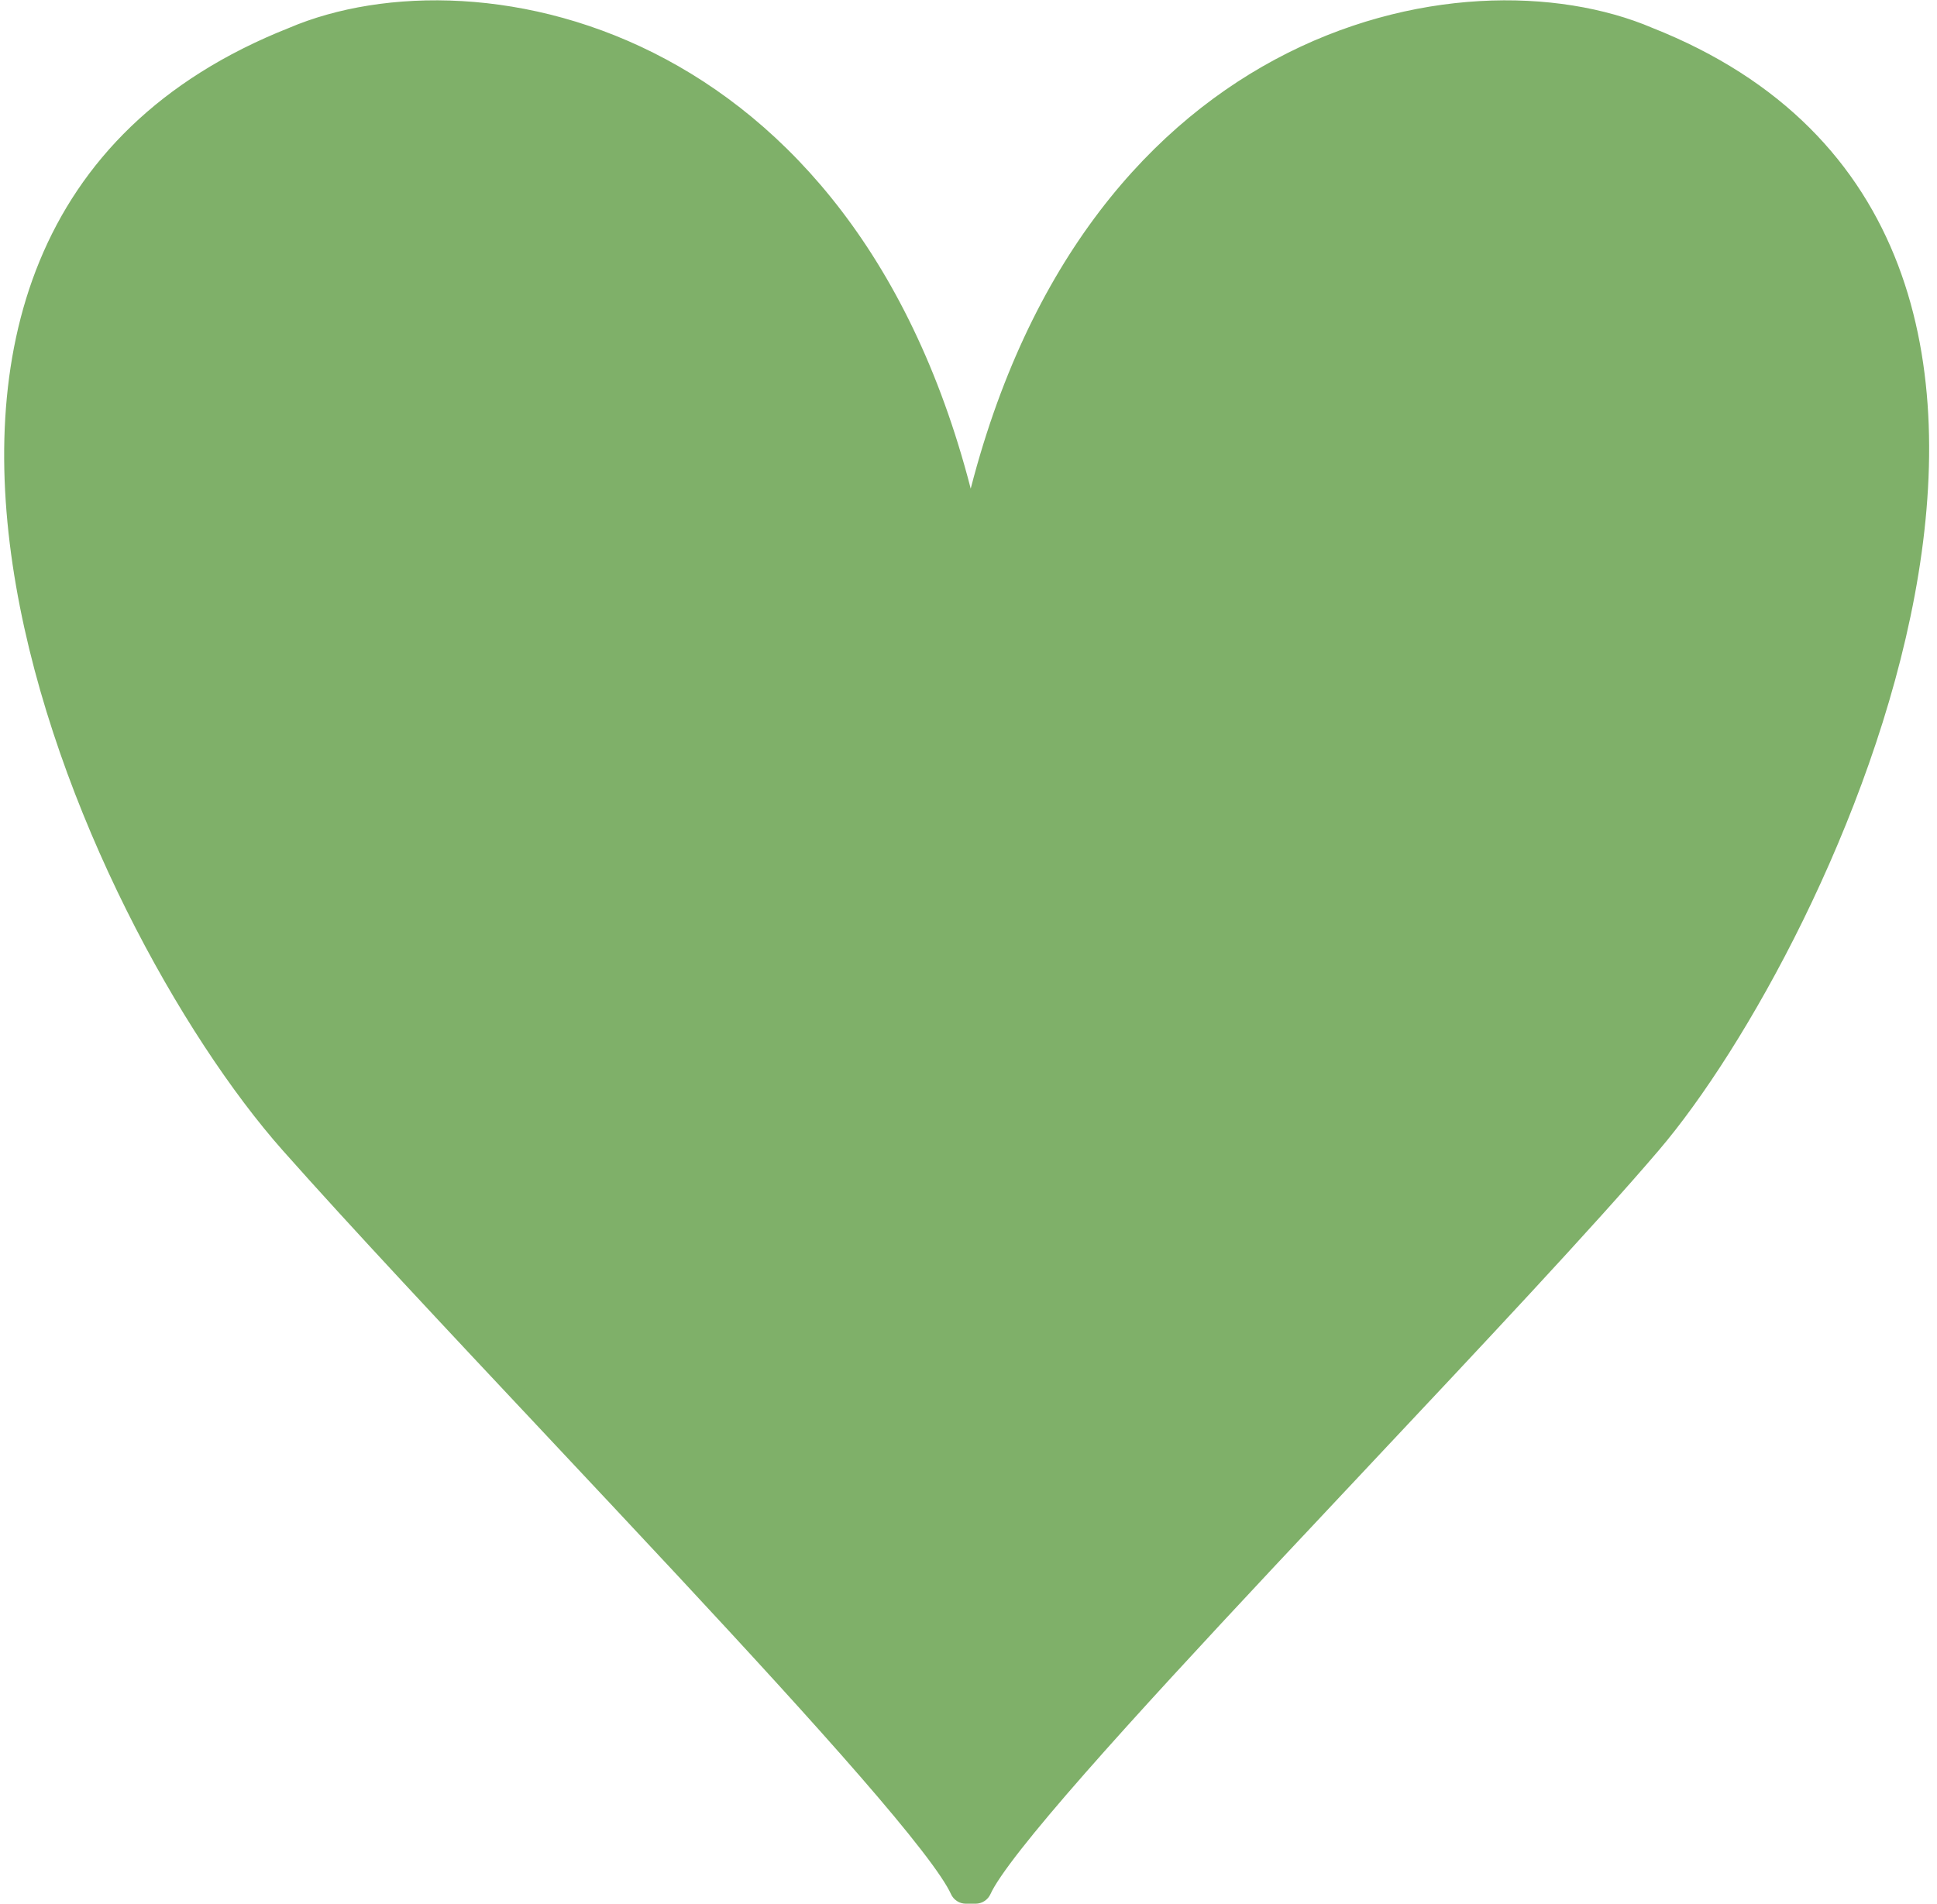
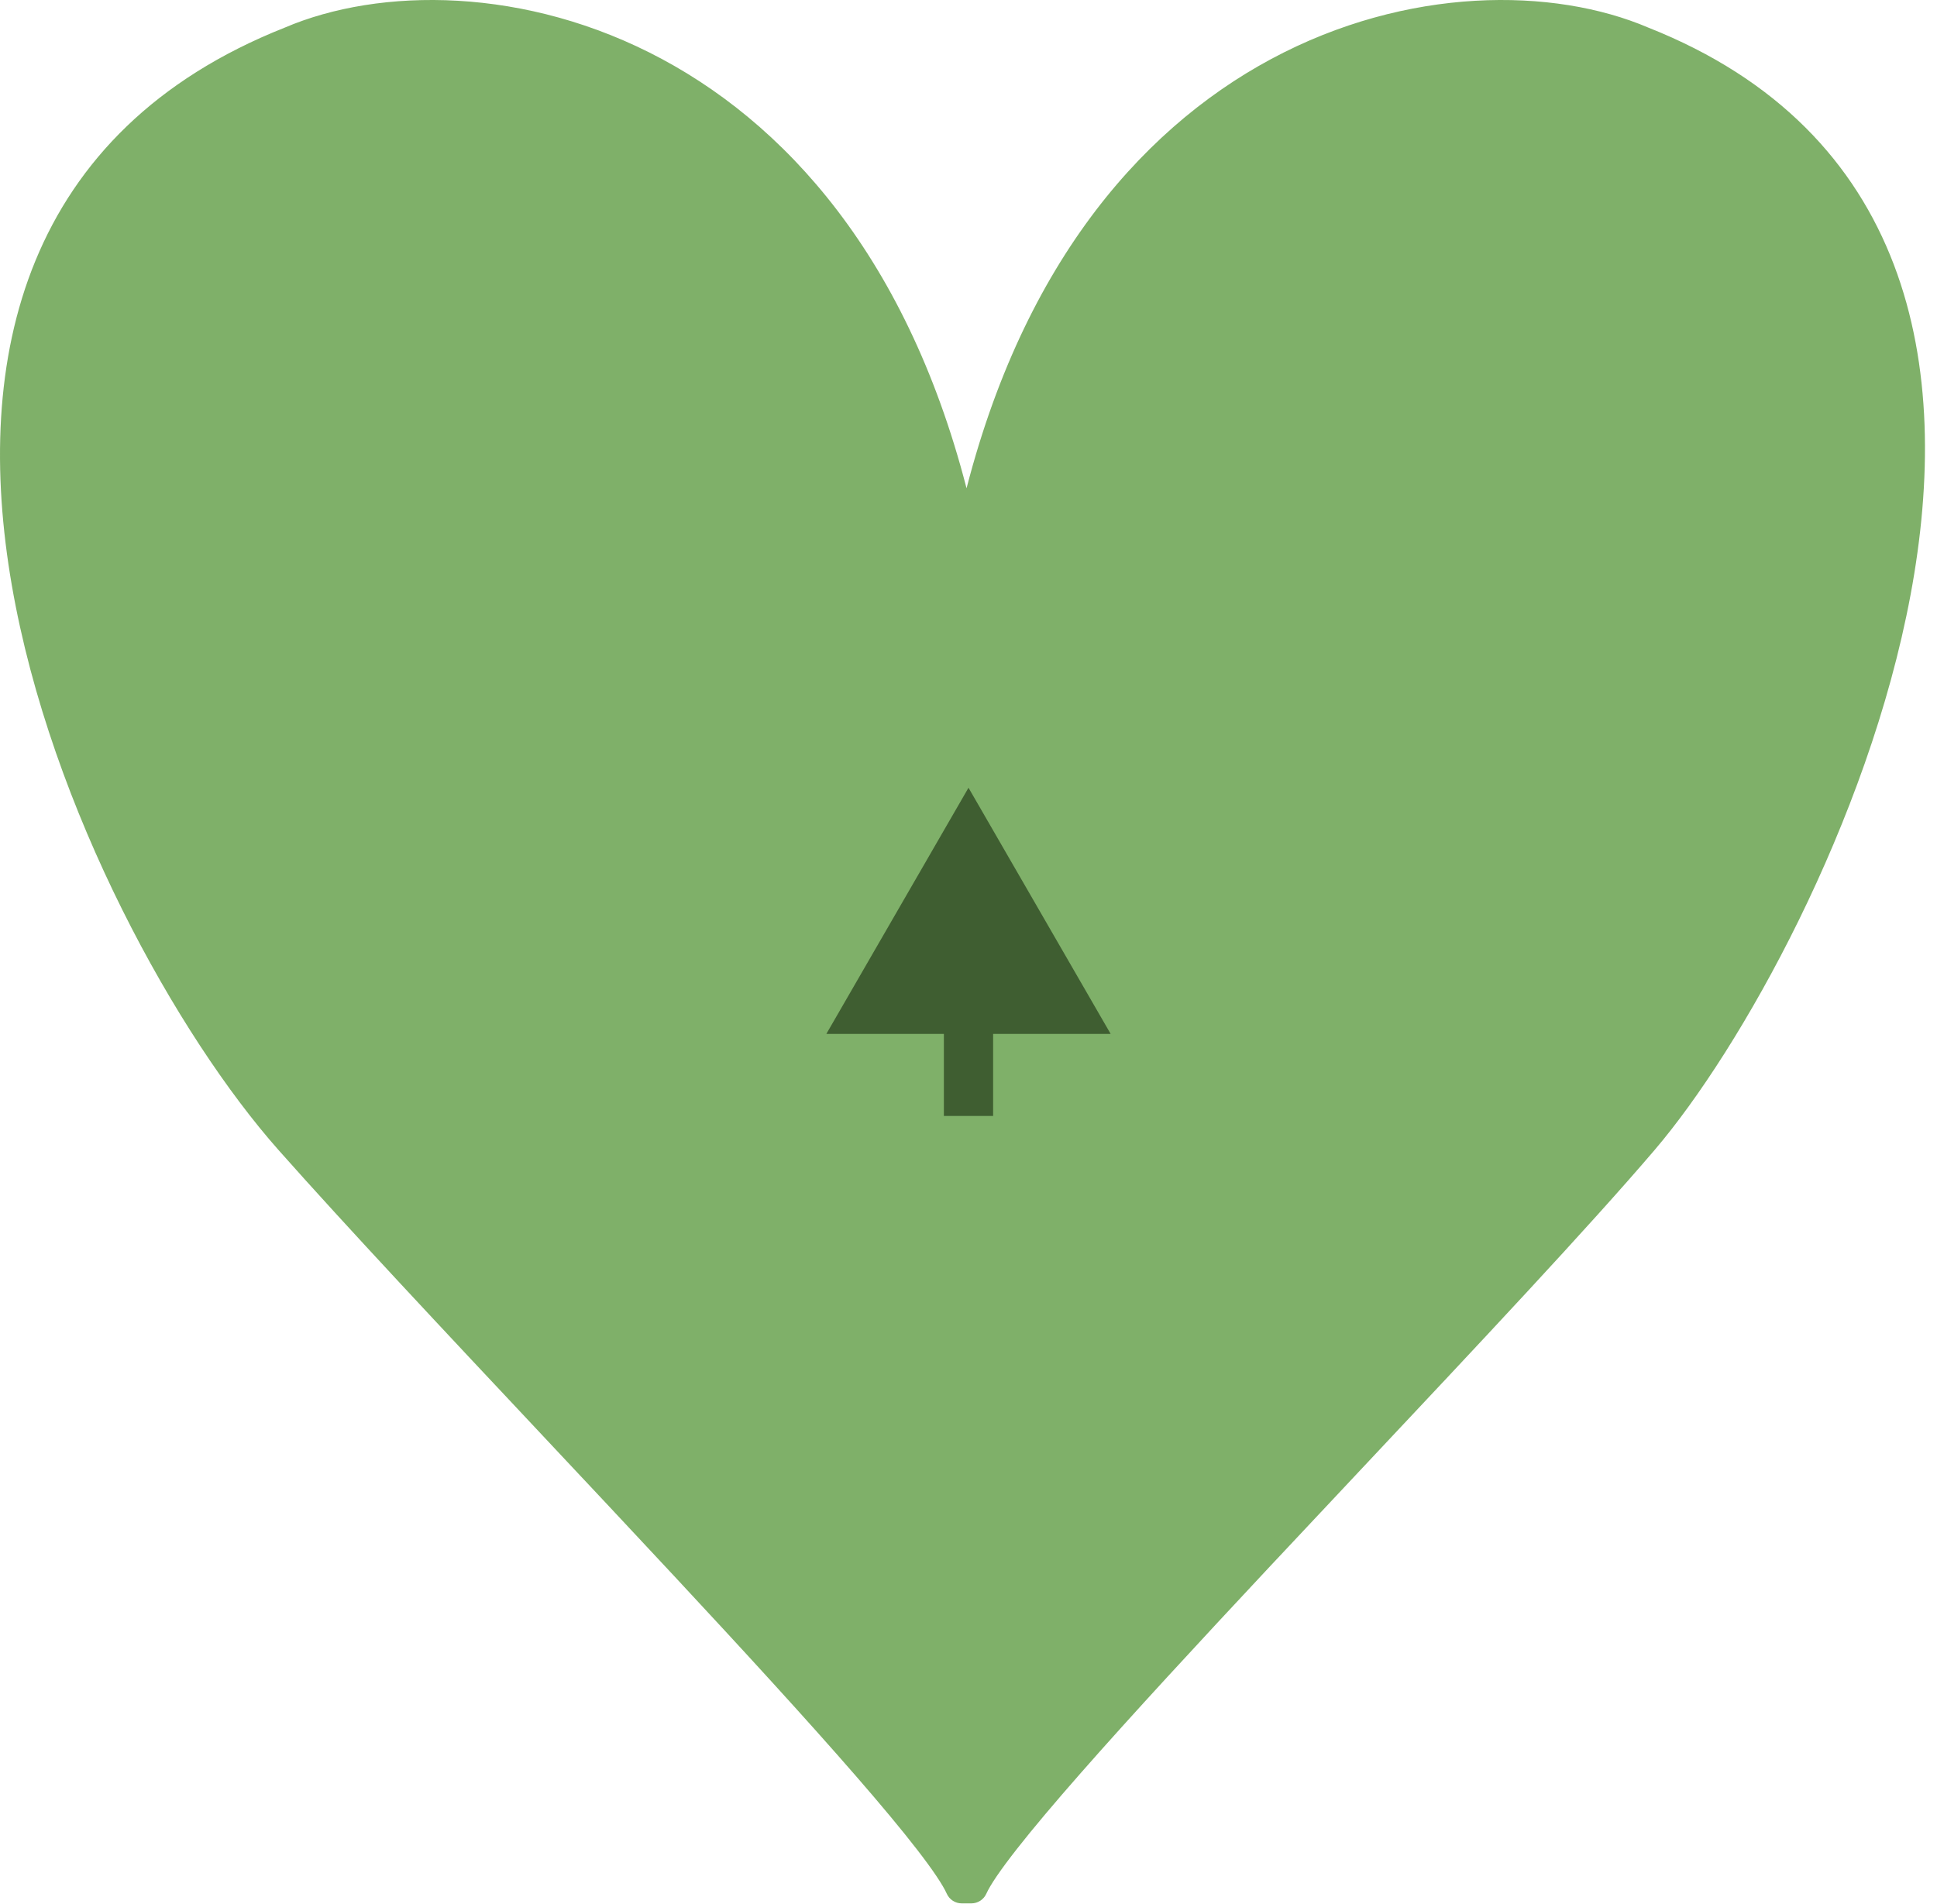
<svg xmlns="http://www.w3.org/2000/svg" width="118" height="116" viewBox="0 0 118 116" fill="none">
-   <path d="M59.428 115.5C59.625 115.5 59.804 115.384 59.885 115.204C60.144 114.623 60.8 113.661 61.816 112.366C62.821 111.085 64.147 109.515 65.712 107.733C68.841 104.169 72.908 99.771 77.228 95.152C79.123 93.127 81.066 91.059 83 89.002C89.881 81.681 96.647 74.483 100.671 69.769C105.868 63.679 113.585 49.934 116.154 36.163C117.439 29.272 117.445 22.329 115.157 16.32C112.863 10.294 108.277 5.253 100.481 2.166C94.856 -0.242 86.086 -0.326 77.918 4.063C69.886 8.378 62.466 16.999 59.135 31.913C55.804 16.999 48.384 8.378 40.352 4.063C32.185 -0.326 23.415 -0.242 17.789 2.166C10 5.25 5.307 10.191 2.875 16.097C0.448 21.988 0.289 28.793 1.466 35.594C3.819 49.185 11.54 62.935 17.606 69.776C21.761 74.462 27.652 80.737 33.673 87.15C36.367 90.02 39.087 92.918 41.69 95.713C45.902 100.238 49.806 104.495 52.8 107.942C54.297 109.665 55.562 111.182 56.523 112.425C57.494 113.68 58.125 114.621 58.386 115.204C58.466 115.384 58.645 115.5 58.842 115.5H59.428Z" fill="#7FB069" stroke="#7FB069" stroke-linejoin="round" />
+   <path d="M59.174 115.48C59.371 115.48 59.55 115.364 59.631 115.184C59.89 114.603 60.546 113.641 61.562 112.346C62.567 111.064 63.893 109.495 65.458 107.713C68.587 104.149 72.654 99.751 76.974 95.132C78.869 93.107 80.812 91.039 82.746 88.982C89.627 81.661 96.393 74.463 100.417 69.749C105.614 63.66 113.331 49.914 115.9 36.143C117.185 29.252 117.191 22.309 114.903 16.3C112.609 10.274 108.023 5.233 100.227 2.146C94.602 -0.262 85.832 -0.346 77.664 4.043C69.632 8.358 62.212 16.979 58.881 31.893C55.55 16.979 48.13 8.358 40.099 4.043C31.931 -0.346 23.16 -0.262 17.535 2.146C9.746 5.23 5.053 10.171 2.621 16.077C0.195 21.968 0.035 28.773 1.212 35.574C3.565 49.165 11.286 62.915 17.352 69.756C21.507 74.442 27.398 80.717 33.419 87.13C36.113 90 38.833 92.898 41.436 95.694C45.648 100.218 49.552 104.475 52.546 107.922C54.043 109.645 55.308 111.162 56.269 112.405C57.24 113.66 57.871 114.601 58.132 115.184C58.212 115.364 58.391 115.48 58.588 115.48H59.174Z" fill="#7FB069" stroke="#7FB069" stroke-linejoin="round" />
+   <path d="M59 48L50.34 63L67.66 63L59 48ZM57.5 61.5L57.5 68L60.5 68L60.5 61.5L57.5 61.5Z" fill="#3F5E31" />
</svg>
